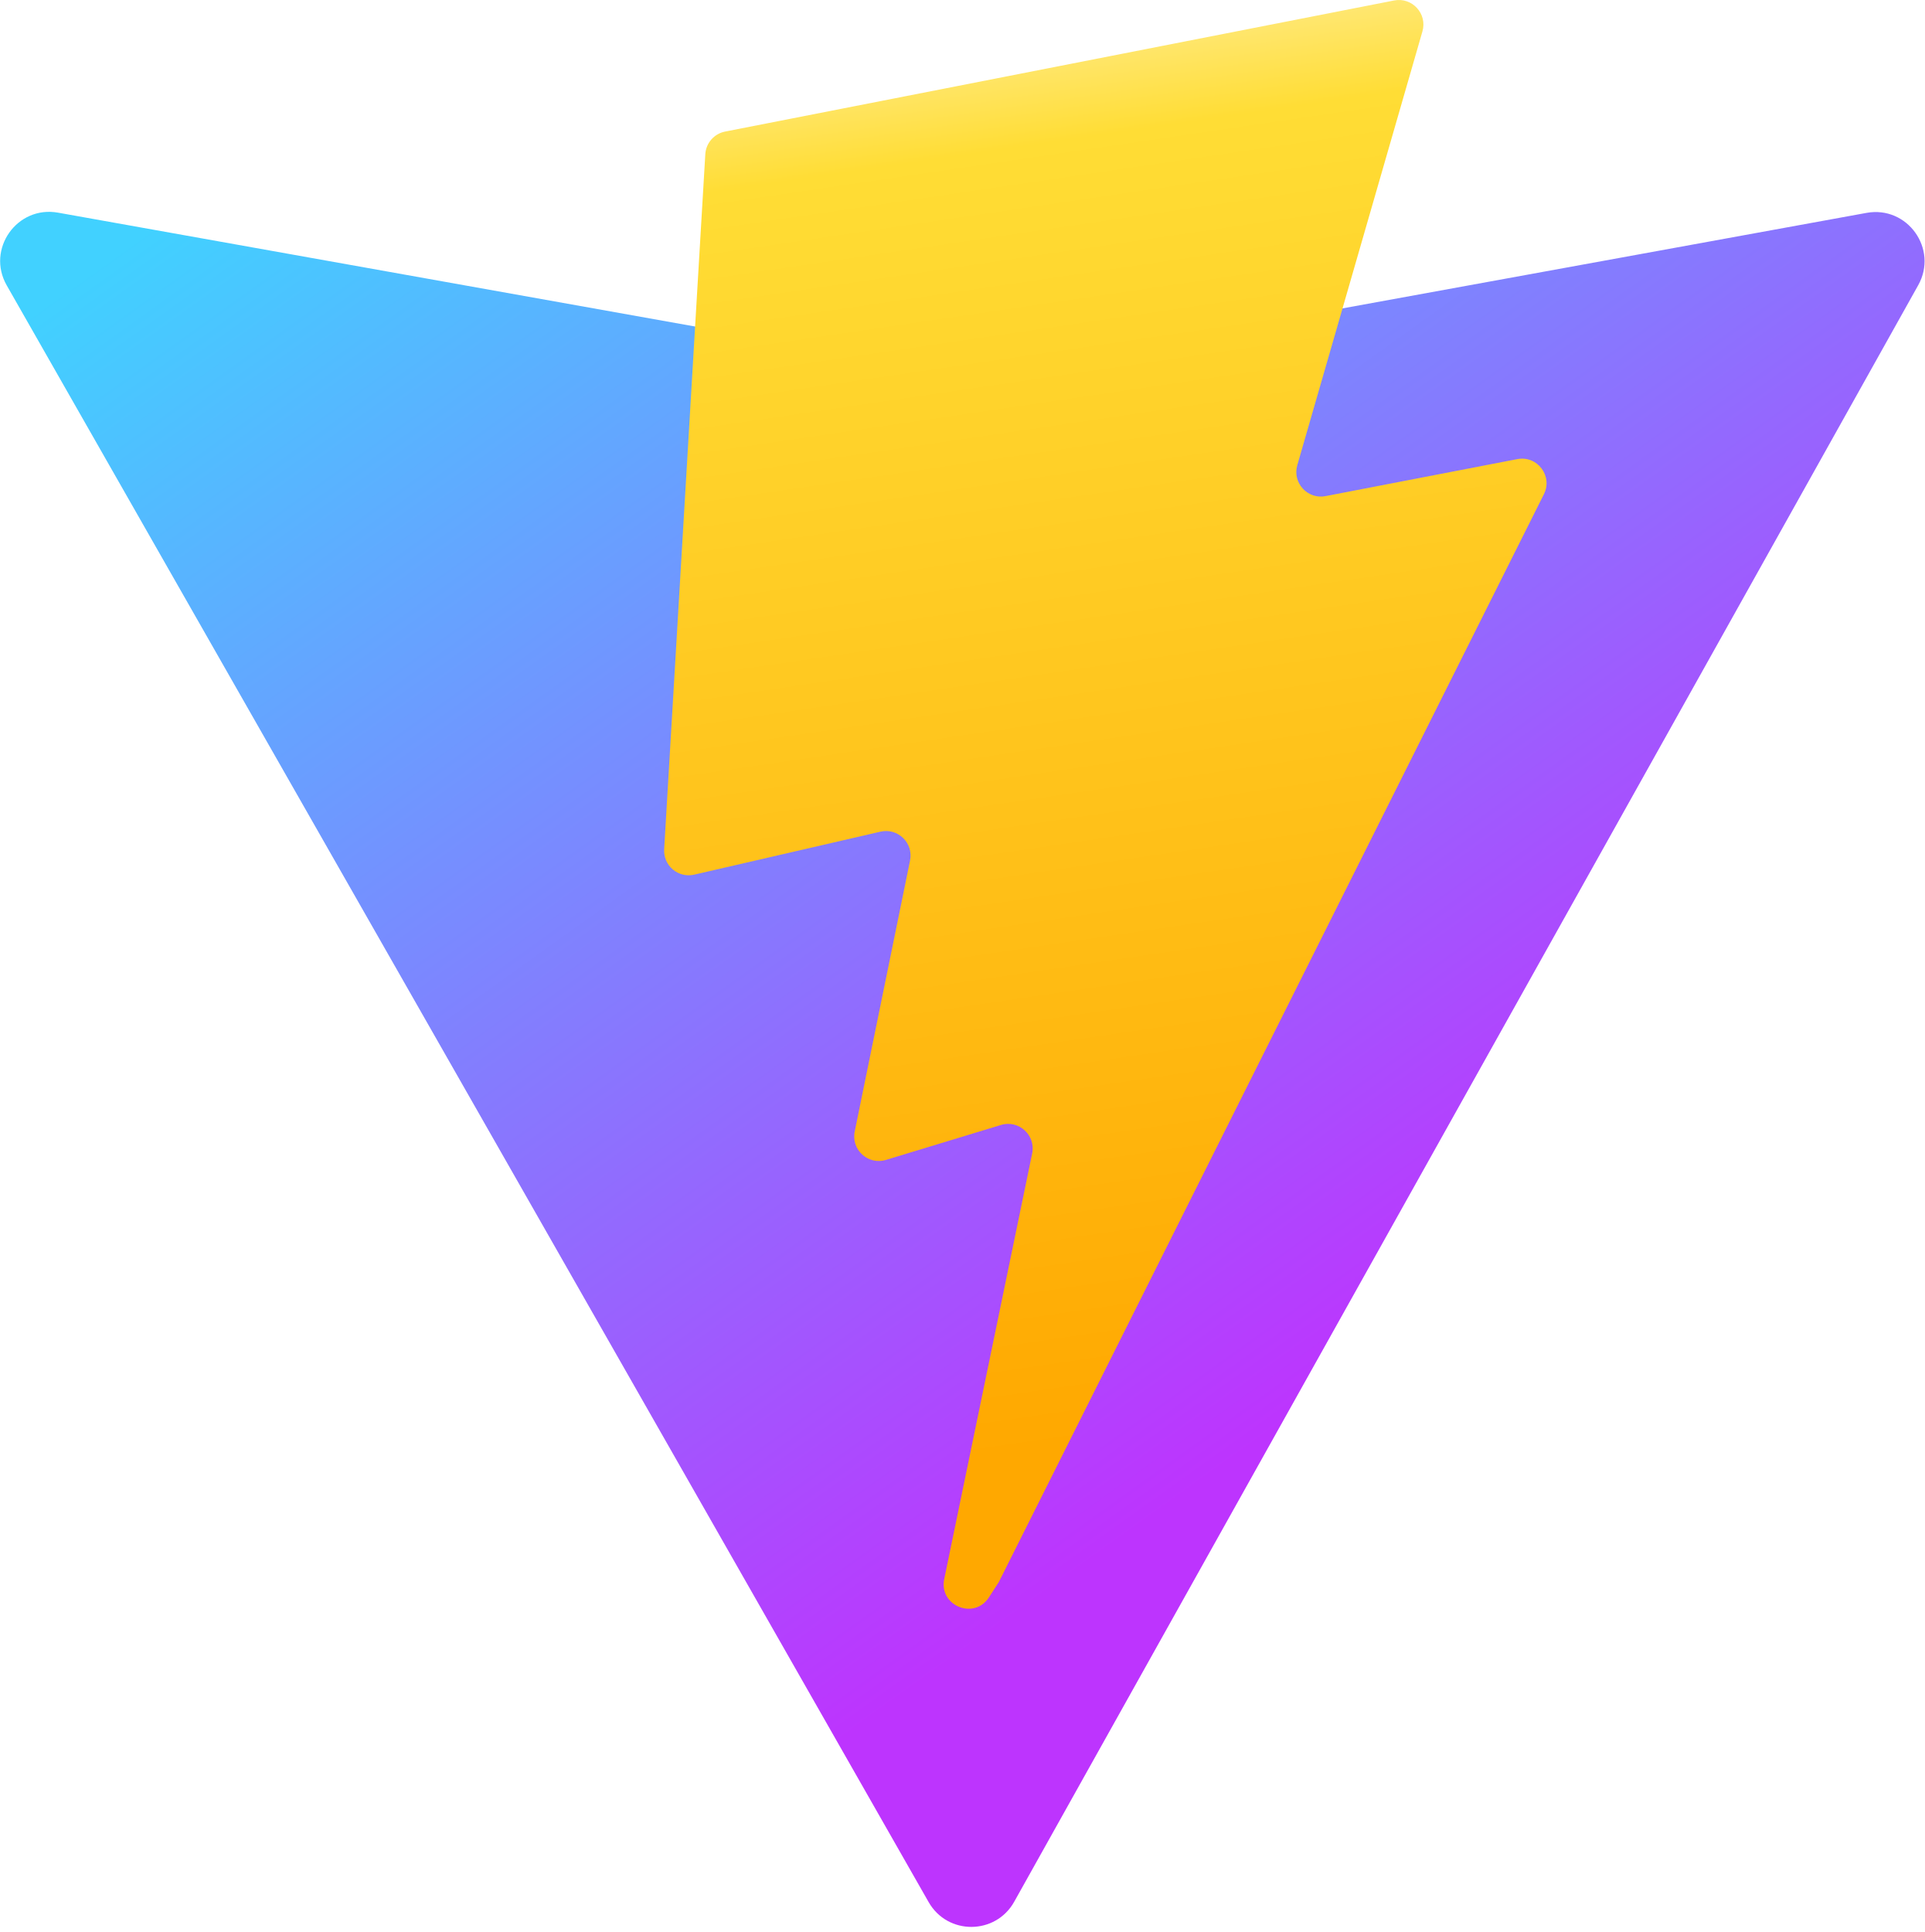
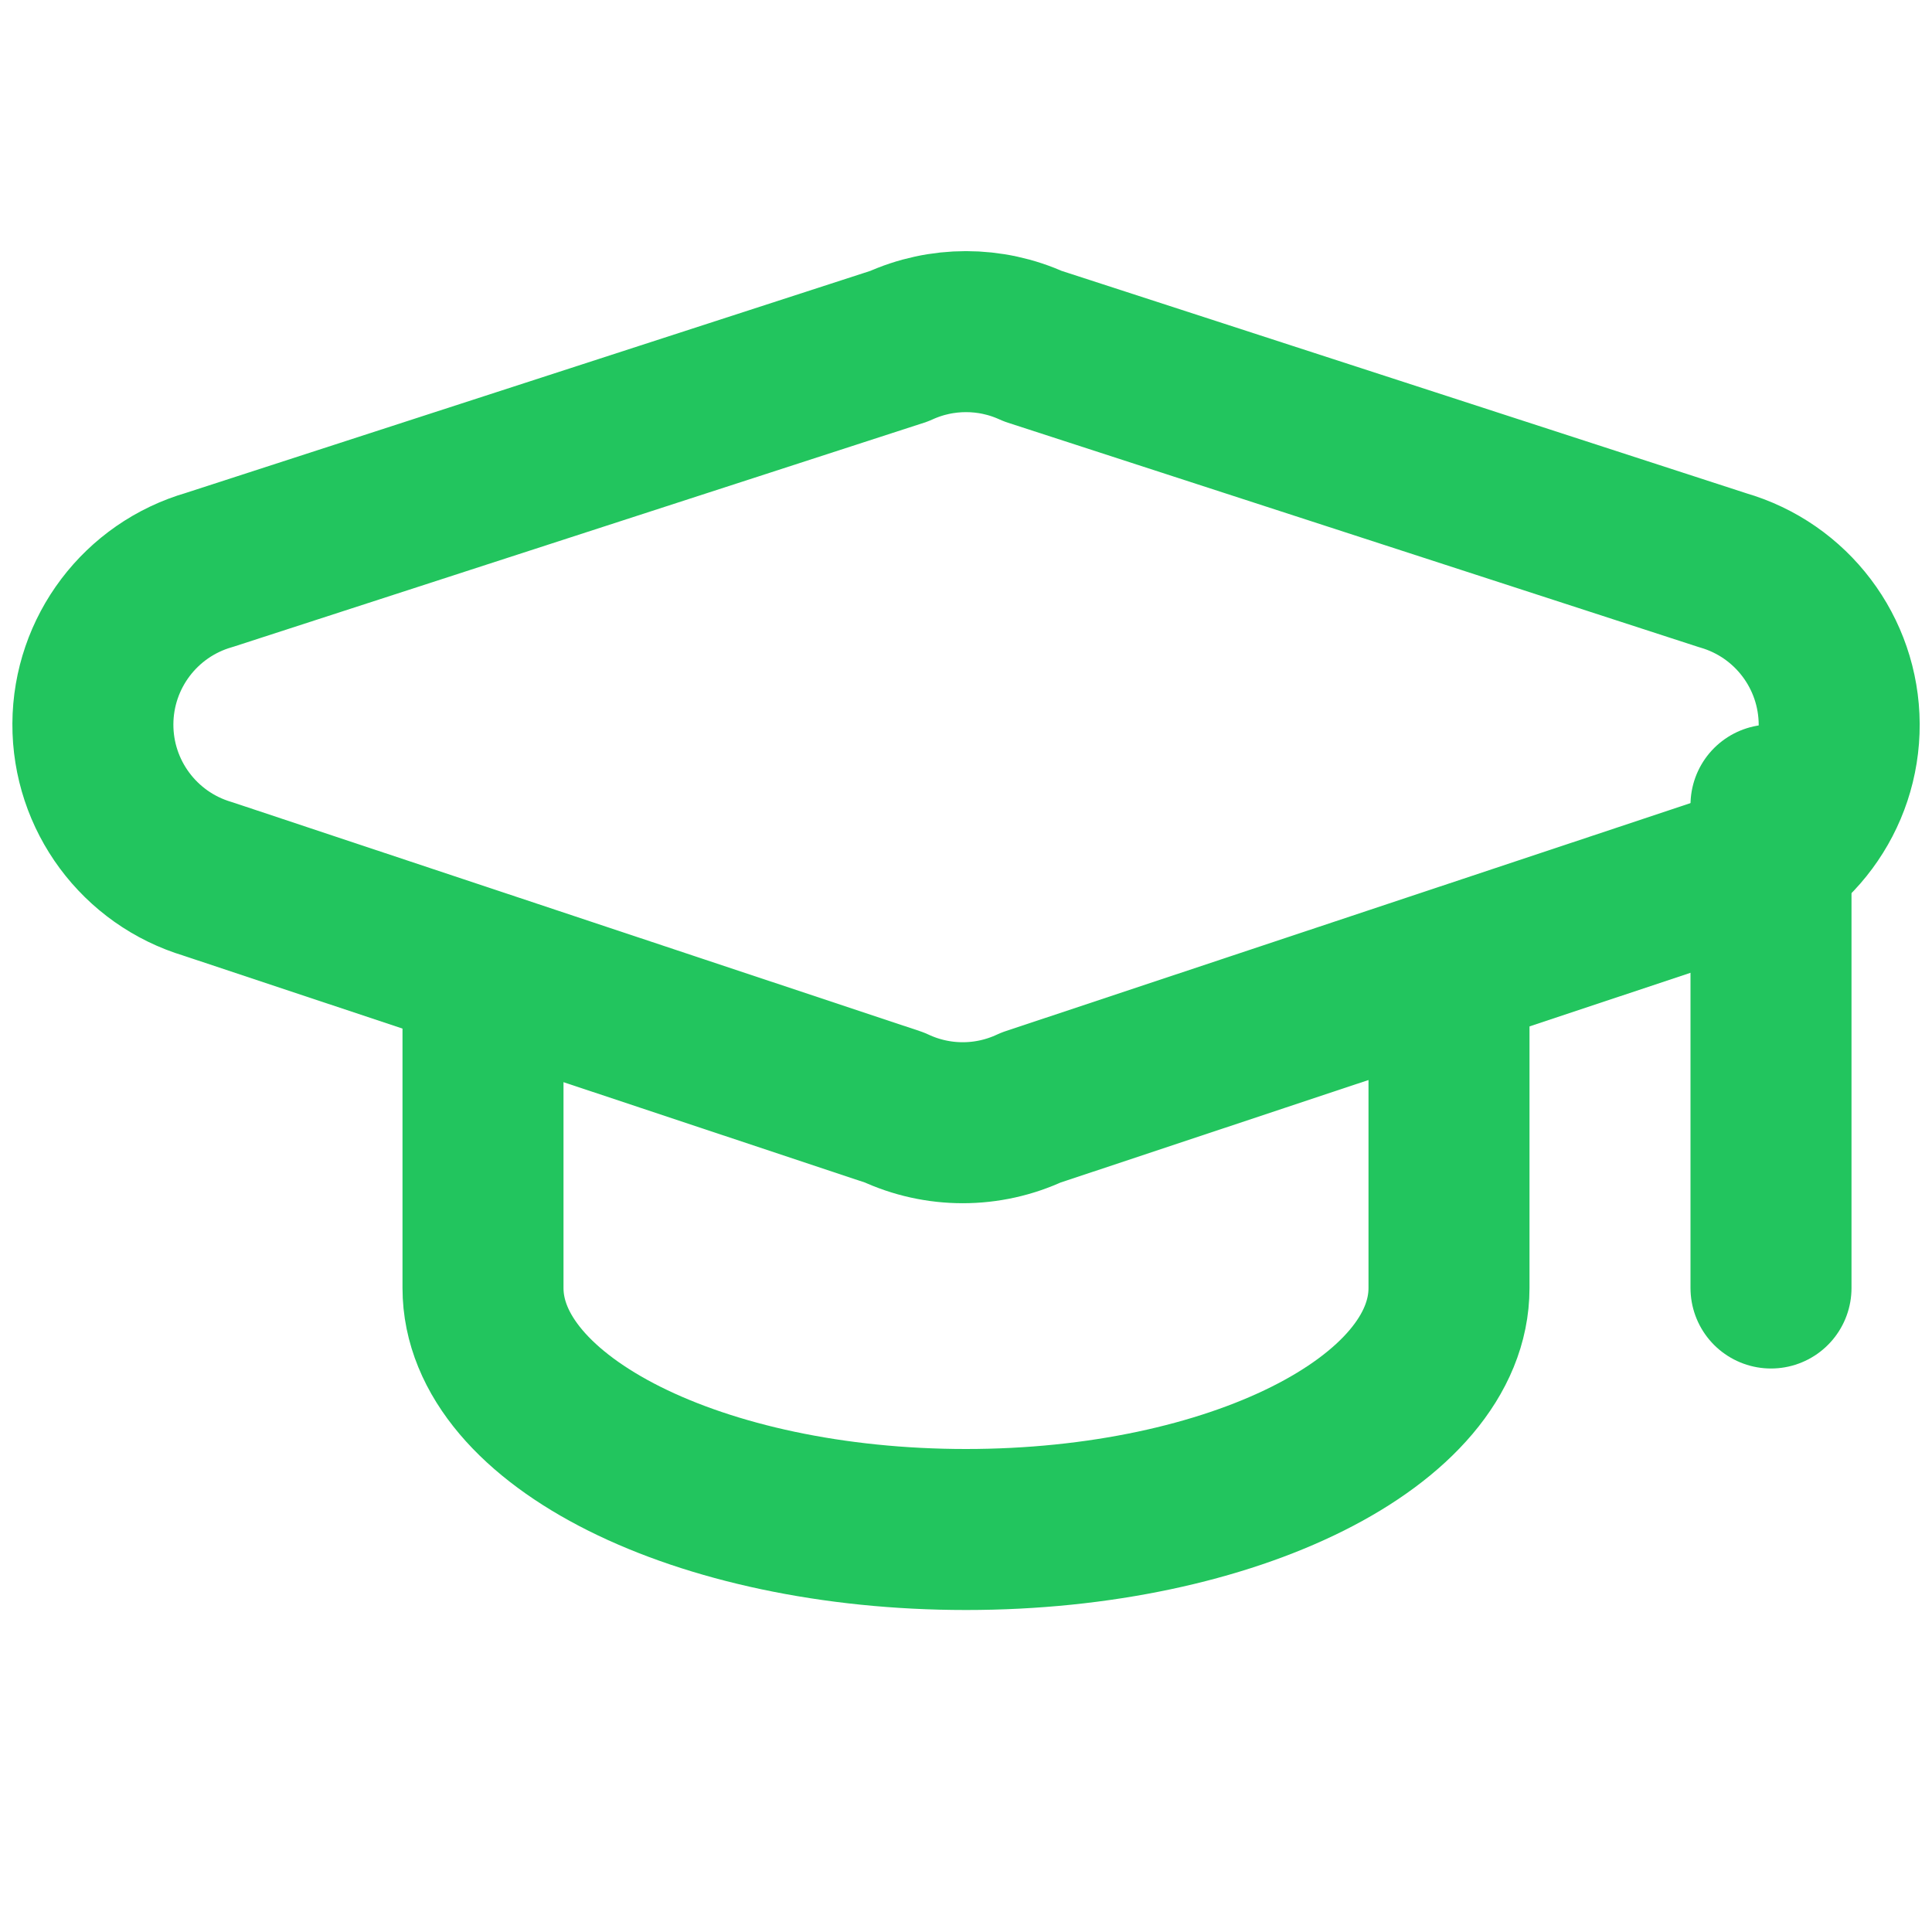
- <svg xmlns="http://www.w3.org/2000/svg" aria-hidden="true" role="img" class="iconify iconify--logos" width="31.88" height="32" preserveAspectRatio="xMidYMid meet" viewBox="0 0 256 257">
-   <defs>
-     <linearGradient id="IconifyId1813088fe1fbc01fb466" x1="-.828%" x2="57.636%" y1="7.652%" y2="78.411%">
-       <stop offset="0%" stop-color="#41D1FF" />
-       <stop offset="100%" stop-color="#BD34FE" />
-     </linearGradient>
-     <linearGradient id="IconifyId1813088fe1fbc01fb467" x1="43.376%" x2="50.316%" y1="2.242%" y2="89.03%">
-       <stop offset="0%" stop-color="#FFEA83" />
-       <stop offset="8.333%" stop-color="#FFDD35" />
-       <stop offset="100%" stop-color="#FFA800" />
-     </linearGradient>
-   </defs>
-   <path fill="url(#IconifyId1813088fe1fbc01fb466)" d="M255.153 37.938L134.897 252.976c-2.483 4.44-8.862 4.466-11.382.048L.875 37.958c-2.746-4.814 1.371-10.646 6.827-9.67l120.385 21.517a6.537 6.537 0 0 0 2.322-.004l117.867-21.483c5.438-.991 9.574 4.796 6.877 9.62Z" />
-   <path fill="url(#IconifyId1813088fe1fbc01fb467)" d="M185.432.063L96.44 17.501a3.268 3.268 0 0 0-2.634 3.014l-5.474 92.456a3.268 3.268 0 0 0 3.997 3.378l24.777-5.718c2.318-.535 4.413 1.507 3.936 3.838l-7.361 36.047c-.495 2.426 1.782 4.5 4.151 3.78l15.304-4.649c2.372-.72 4.652 1.36 4.15 3.788l-11.698 56.621c-.732 3.542 3.979 5.473 5.943 2.437l1.313-2.028l72.516-144.72c1.215-2.423-.88-5.186-3.54-4.672l-25.505 4.922c-2.396.462-4.435-1.77-3.759-4.114l16.646-57.705c.677-2.35-1.37-4.583-3.769-4.113Z" />
+ <svg xmlns="http://www.w3.org/2000/svg" width="64" height="64" viewBox="0 0 24 24" fill="none" stroke="#22c55e" stroke-width="2" stroke-linecap="round" stroke-linejoin="round">
+   <path d="M21.42 10.922a2 2 0 0 0-.019-3.838L12.83 4.3a2 2 0 0 0-1.66 0l-8.57 2.78a2 2 0 0 0-.019 3.838l8.53 2.84a2 2 0 0 0 1.697 0l8.53-2.84Z" />
+   <path d="M22 10v6" />
+   <path d="M6 12.5V16a6 3 0 0 0 12 0v-3.5" />
</svg>
